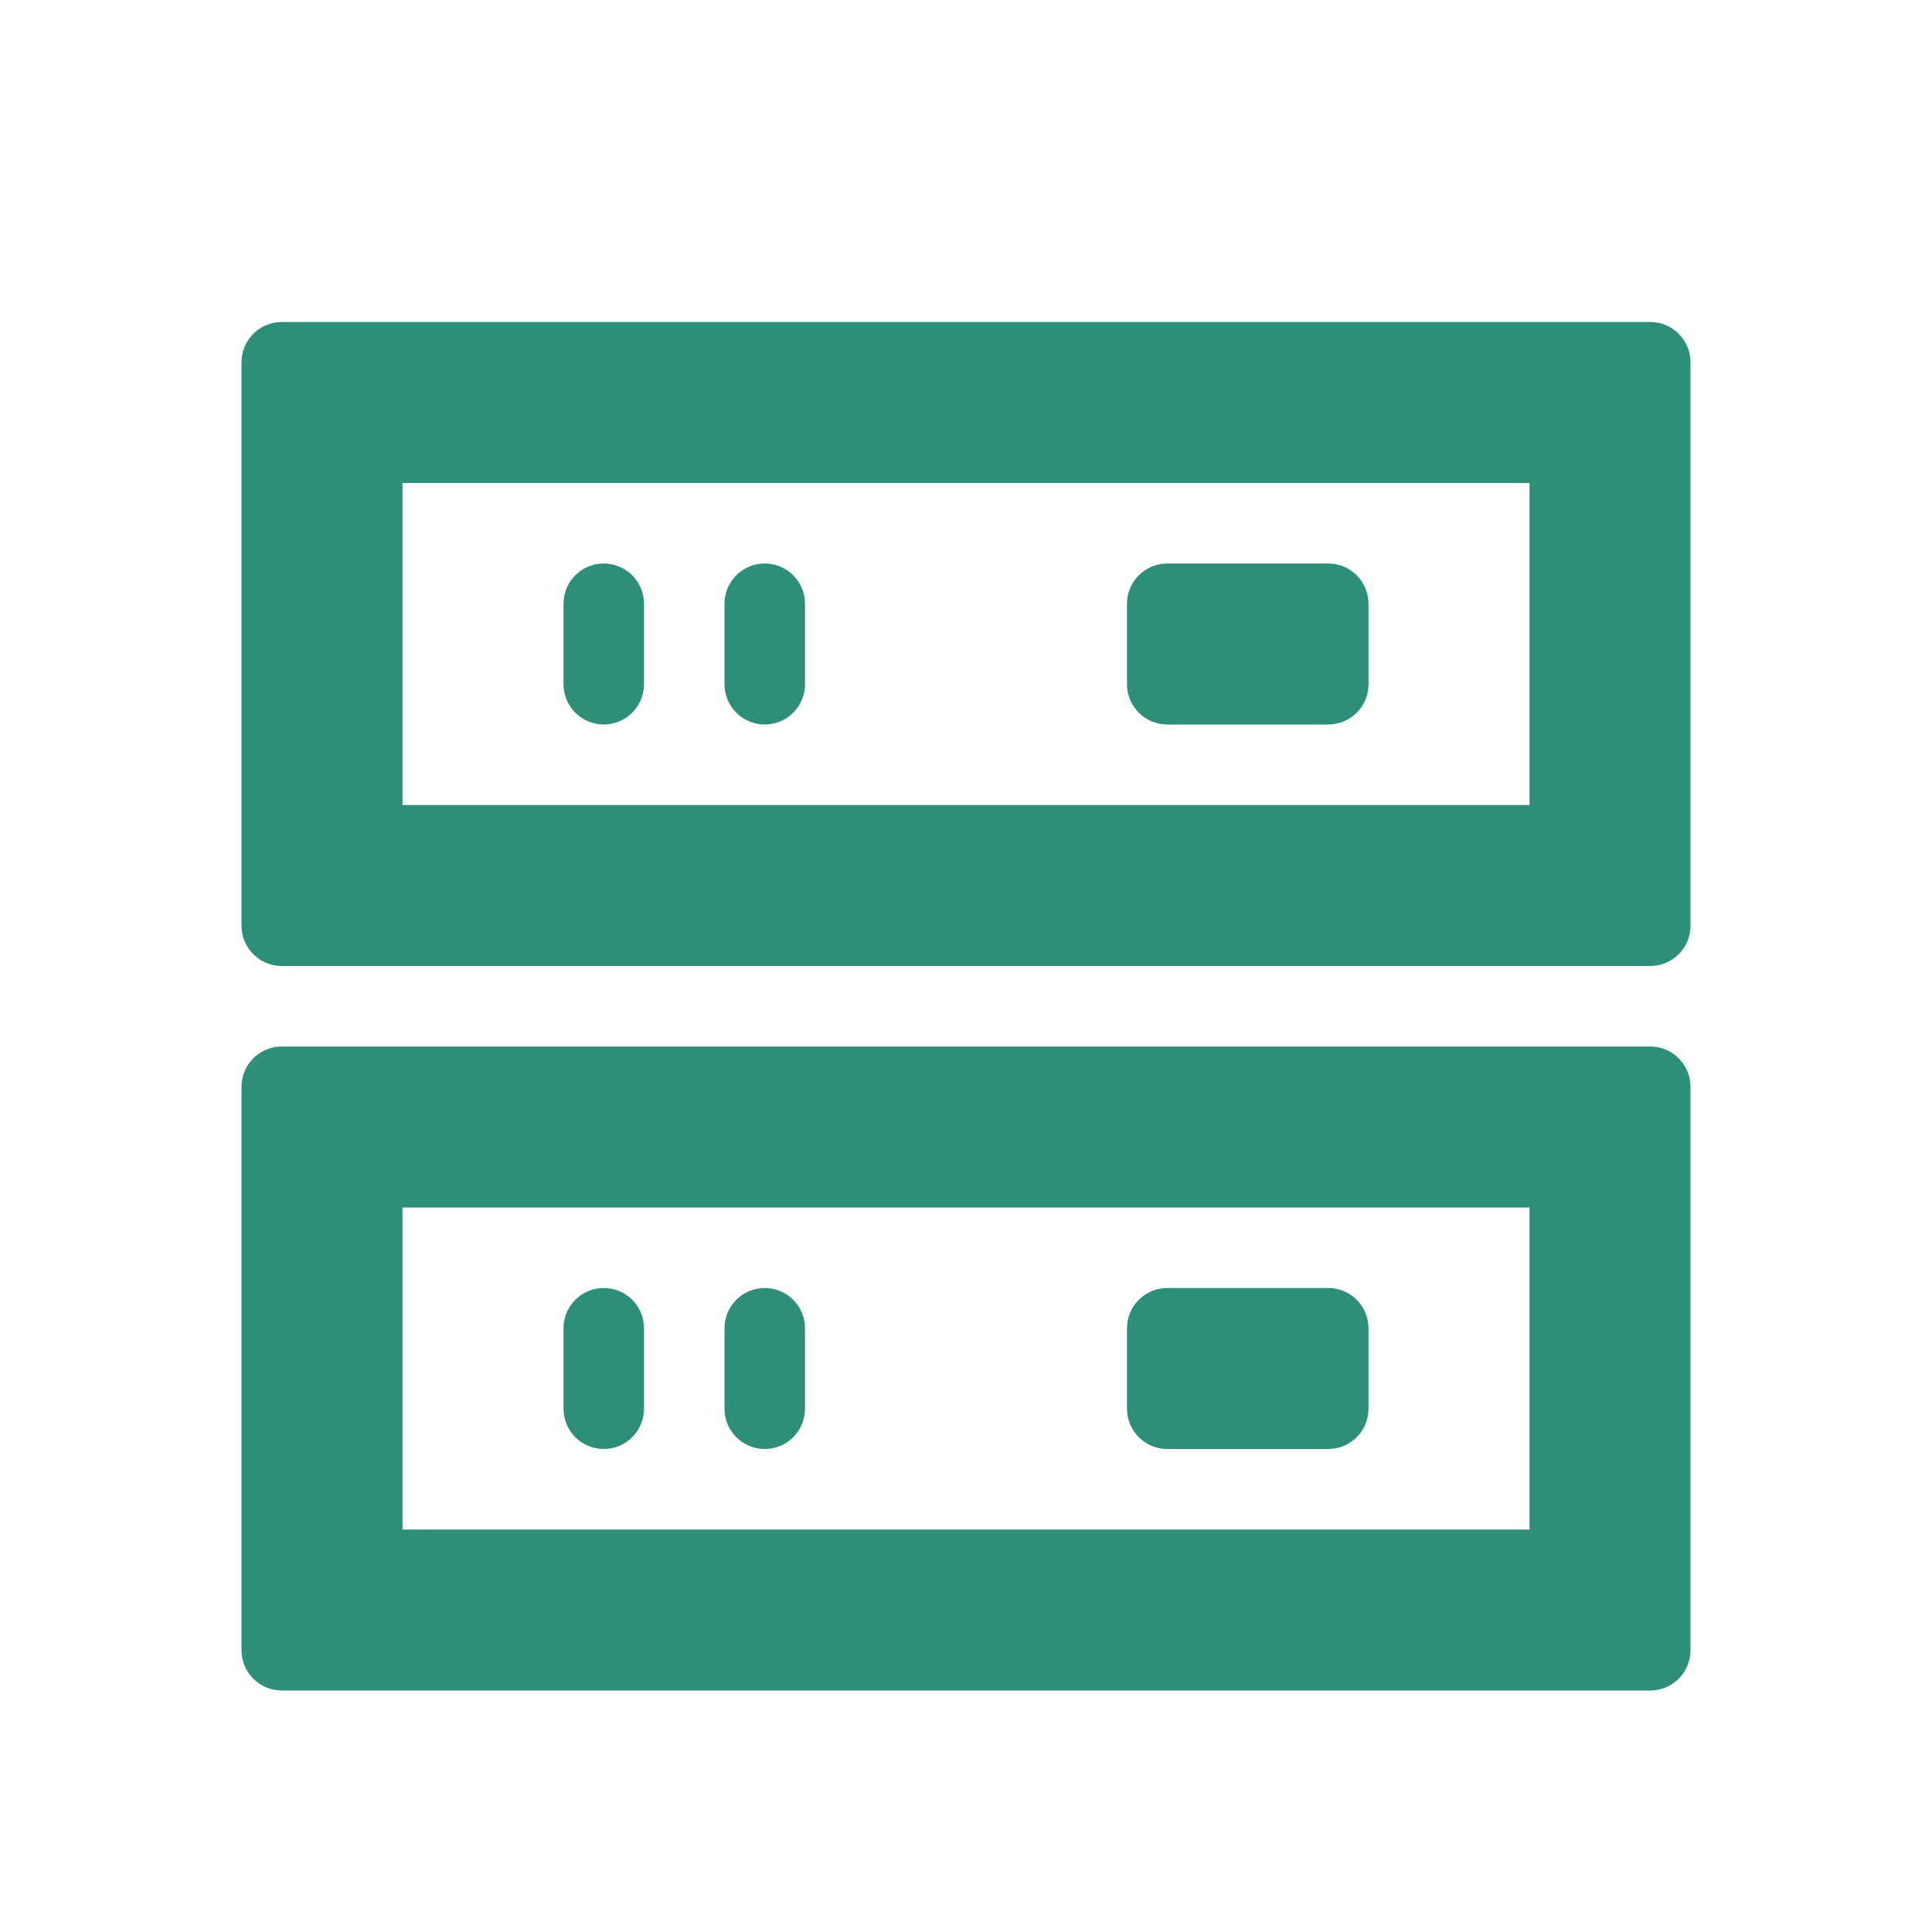
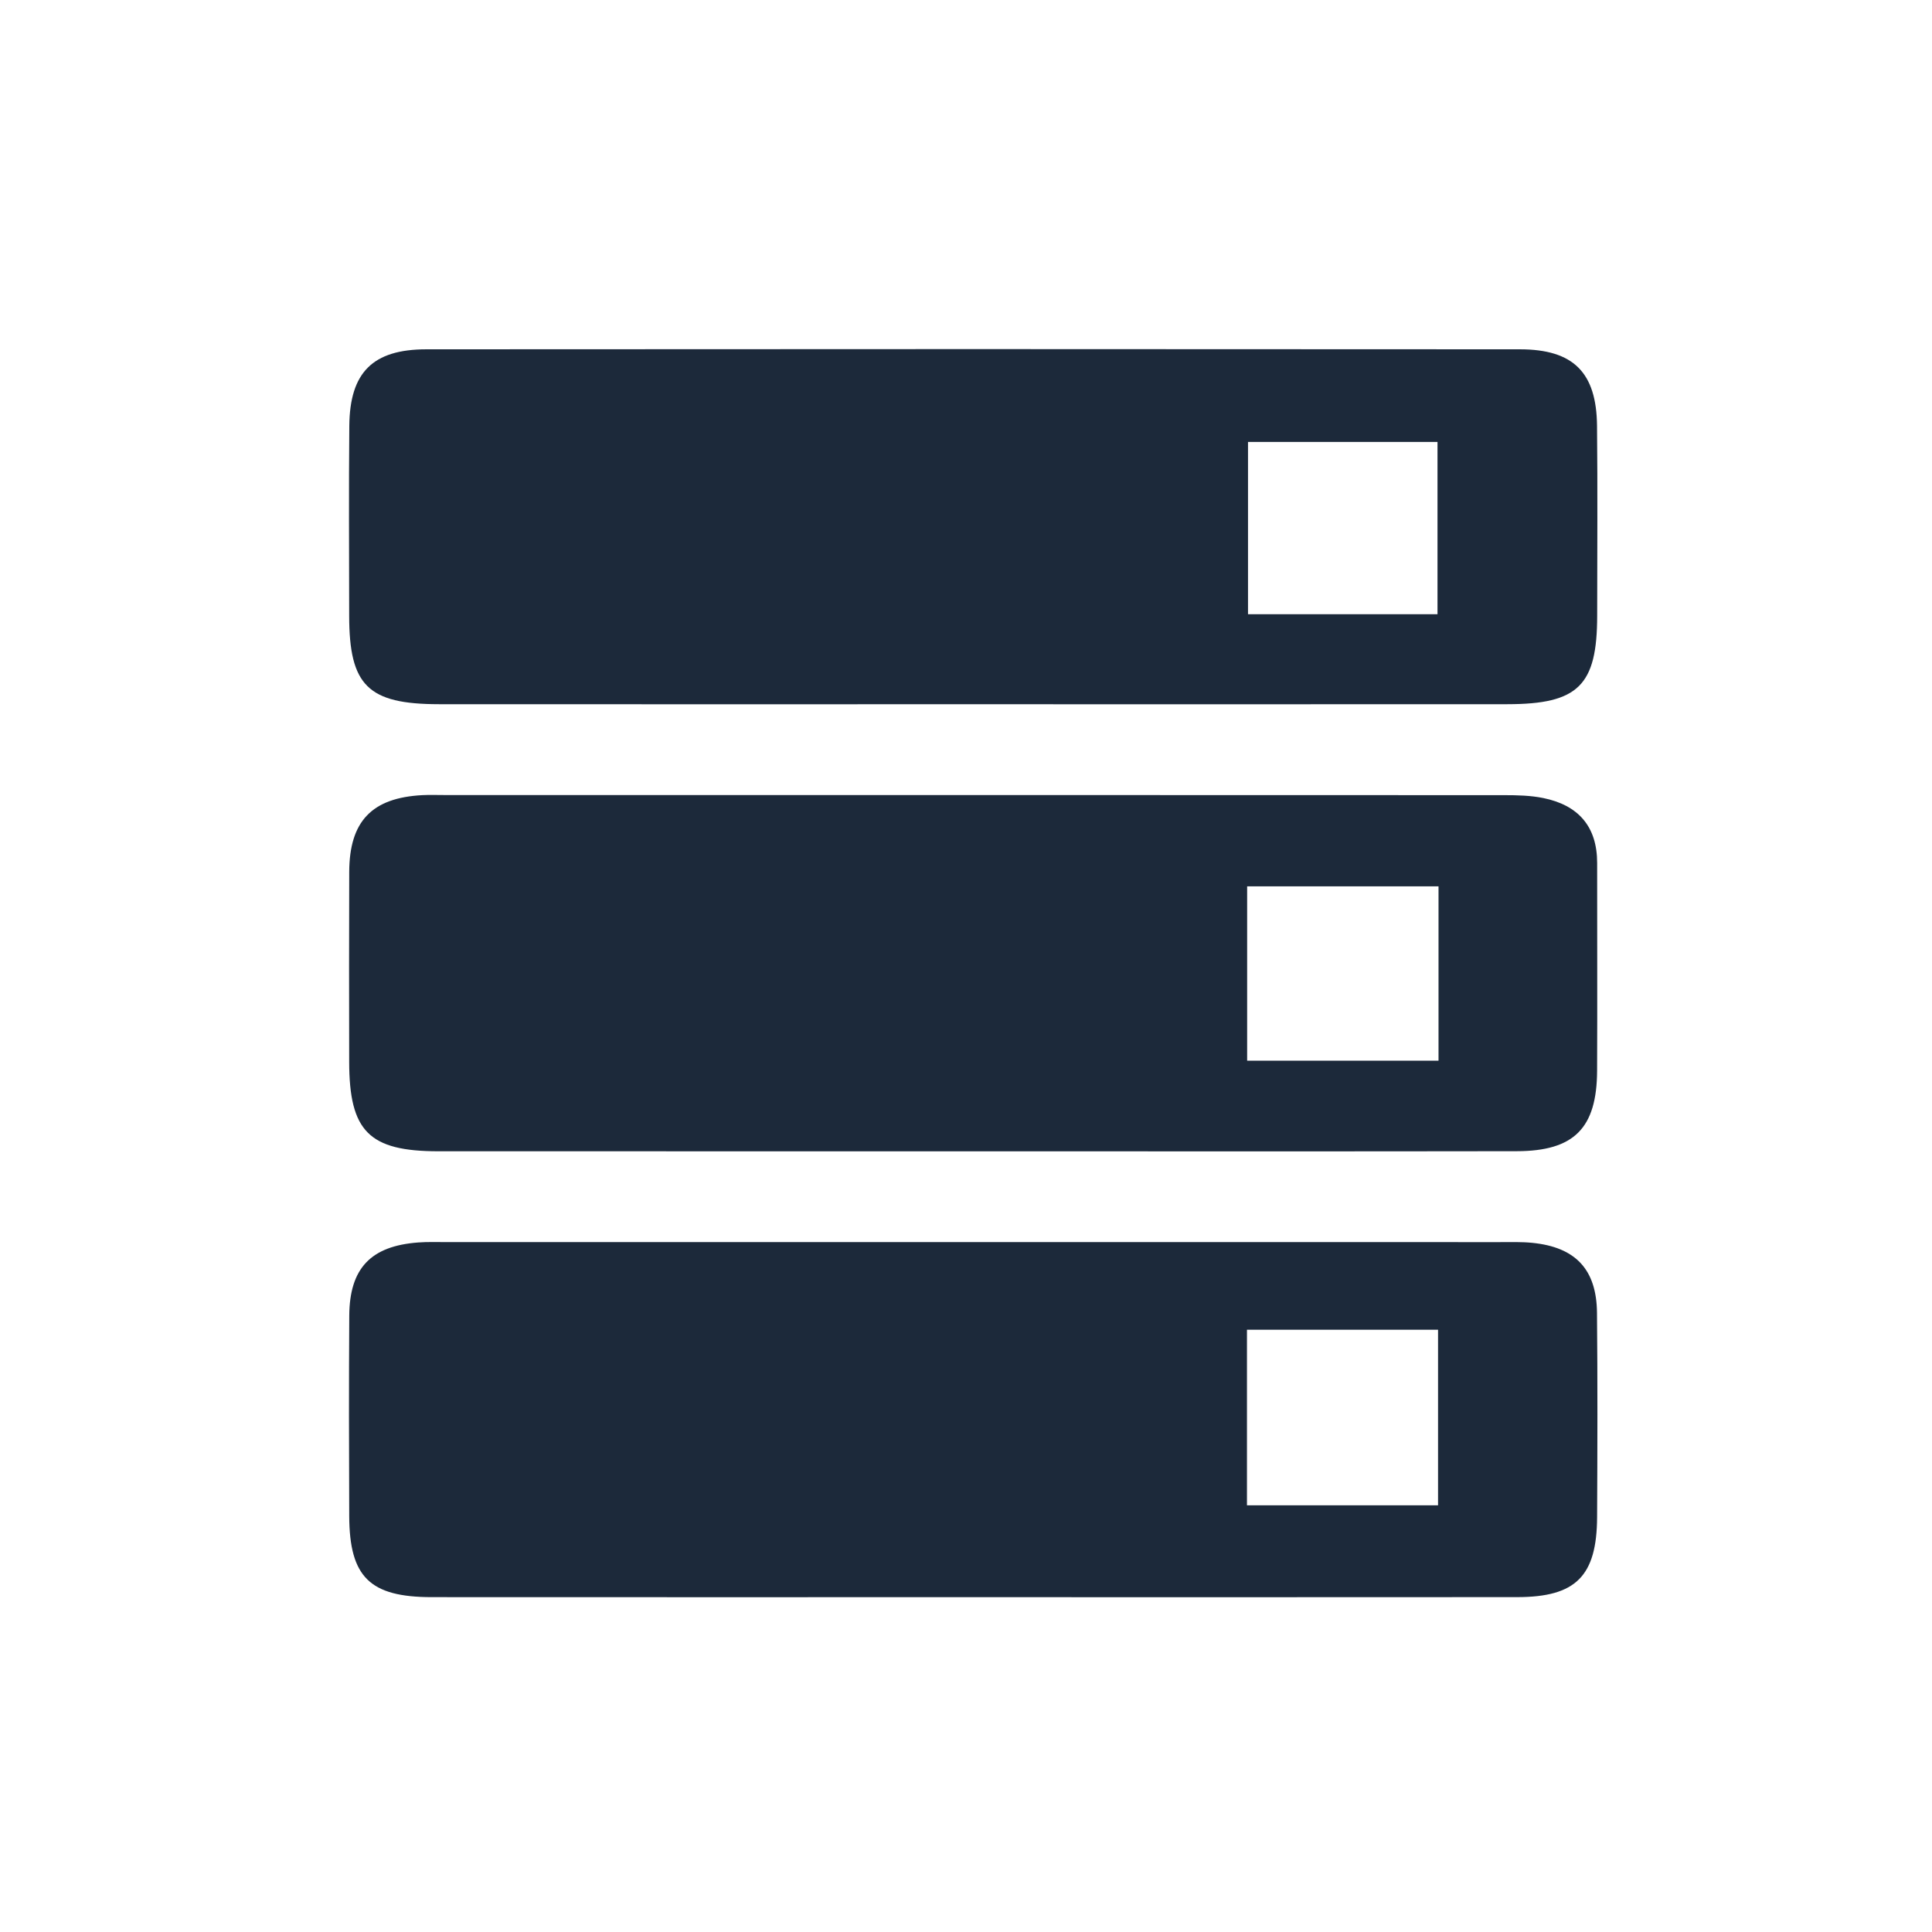
- <svg xmlns="http://www.w3.org/2000/svg" width="200" height="200" class="icon" viewBox="0 0 1024 1024">
-   <path fill="#2E8F79" d="M213.333 426.667h597.334V256H213.333v170.667zM128 192a21.333 21.333 0 0 1 21.333-21.333h725.334A21.333 21.333 0 0 1 896 192v298.667A21.333 21.333 0 0 1 874.667 512H149.333A21.333 21.333 0 0 1 128 490.667V192zm85.333 618.667h597.334V640H213.333v170.667zM128 576a21.333 21.333 0 0 1 21.333-21.333h725.334A21.333 21.333 0 0 1 896 576v298.667A21.333 21.333 0 0 1 874.667 896H149.333A21.333 21.333 0 0 1 128 874.667V576zm170.667-256a21.333 21.333 0 0 1 42.666 0v42.667a21.333 21.333 0 0 1-42.666 0V320zM320 682.667A21.333 21.333 0 0 0 298.667 704v42.667a21.333 21.333 0 0 0 42.666 0V704A21.333 21.333 0 0 0 320 682.667zM384 320a21.333 21.333 0 0 1 42.667 0v42.667a21.333 21.333 0 0 1-42.667 0V320zm21.333 362.667A21.333 21.333 0 0 0 384 704v42.667a21.333 21.333 0 0 0 42.667 0V704a21.333 21.333 0 0 0-21.334-21.333zm298.667-384A21.333 21.333 0 0 1 725.333 320v42.667A21.333 21.333 0 0 1 704 384h-85.333a21.333 21.333 0 0 1-21.334-21.333V320a21.333 21.333 0 0 1 21.334-21.333H704zM725.333 704A21.333 21.333 0 0 0 704 682.667h-85.333A21.333 21.333 0 0 0 597.333 704v42.667A21.333 21.333 0 0 0 618.667 768H704a21.333 21.333 0 0 0 21.333-21.333V704z" />
+ <svg xmlns="http://www.w3.org/2000/svg" t="1731419317383" class="icon" viewBox="0 0 1024 1024" version="1.1" p-id="18685" width="200" height="200">
+   <path d="M515.268 610.217c-94.298 0-188.595 0.029-282.893-0.015-36.808-0.018-47.26-10.55-47.302-47.468-0.041-33.542-0.11-67.085 0.024-100.623 0.106-26.879 12.038-39.274 38.803-40.673 3.786-0.197 7.594-0.052 11.389-0.052 187.329 0 374.659-0.014 561.988 0.063 6.909 0 13.971 0.16 20.7 1.53 18.505 3.768 28.561 15.013 28.544 34.445-0.032 36.705 0.151 73.414-0.026 110.12-0.145 30.417-12.161 42.564-42.641 42.616-96.196 0.157-192.392 0.055-288.588 0.059z m247.176-140.435h-101.431v92.403h101.431v-92.403zM515.556 846.541c-95.574 0-191.149 0.04-286.724-0.023-32.776-0.023-43.588-10.604-43.734-42.876-0.157-35.442-0.197-70.89 0.02-106.332 0.154-25.119 11.451-36.918 36.545-38.774 5.041-0.371 10.122-0.193 15.185-0.193 186.085-0.008 372.17-0.008 558.257 0.008 5.692 0.004 11.425-0.182 17.071 0.383 22.883 2.291 34.044 14.056 34.262 37.11 0.34 36.076 0.237 72.156 0.058 108.232-0.152 31.296-11.214 42.404-42.318 42.433-96.206 0.088-192.415 0.033-288.622 0.033z m145.362-141.747v93.053h101.277V704.794h-101.277zM513.891 373.263c-93.748 0-187.496 0.049-281.244-0.022-37.632-0.029-47.544-9.894-47.575-46.863-0.029-33.573-0.241-67.145 0.07-100.713 0.264-28.264 12.401-40.504 40.84-40.522 193.197-0.148 386.395-0.148 579.592 0 28.399 0.023 40.596 12.285 40.883 40.53 0.34 33.568 0.108 67.144 0.079 100.717-0.032 36.92-9.989 46.822-47.601 46.852-95.014 0.07-190.031 0.022-285.044 0.022z m248.017-47.717v-91.301h-100.436v91.301h100.436z" p-id="18686" fill="#1c293a" />
</svg>
